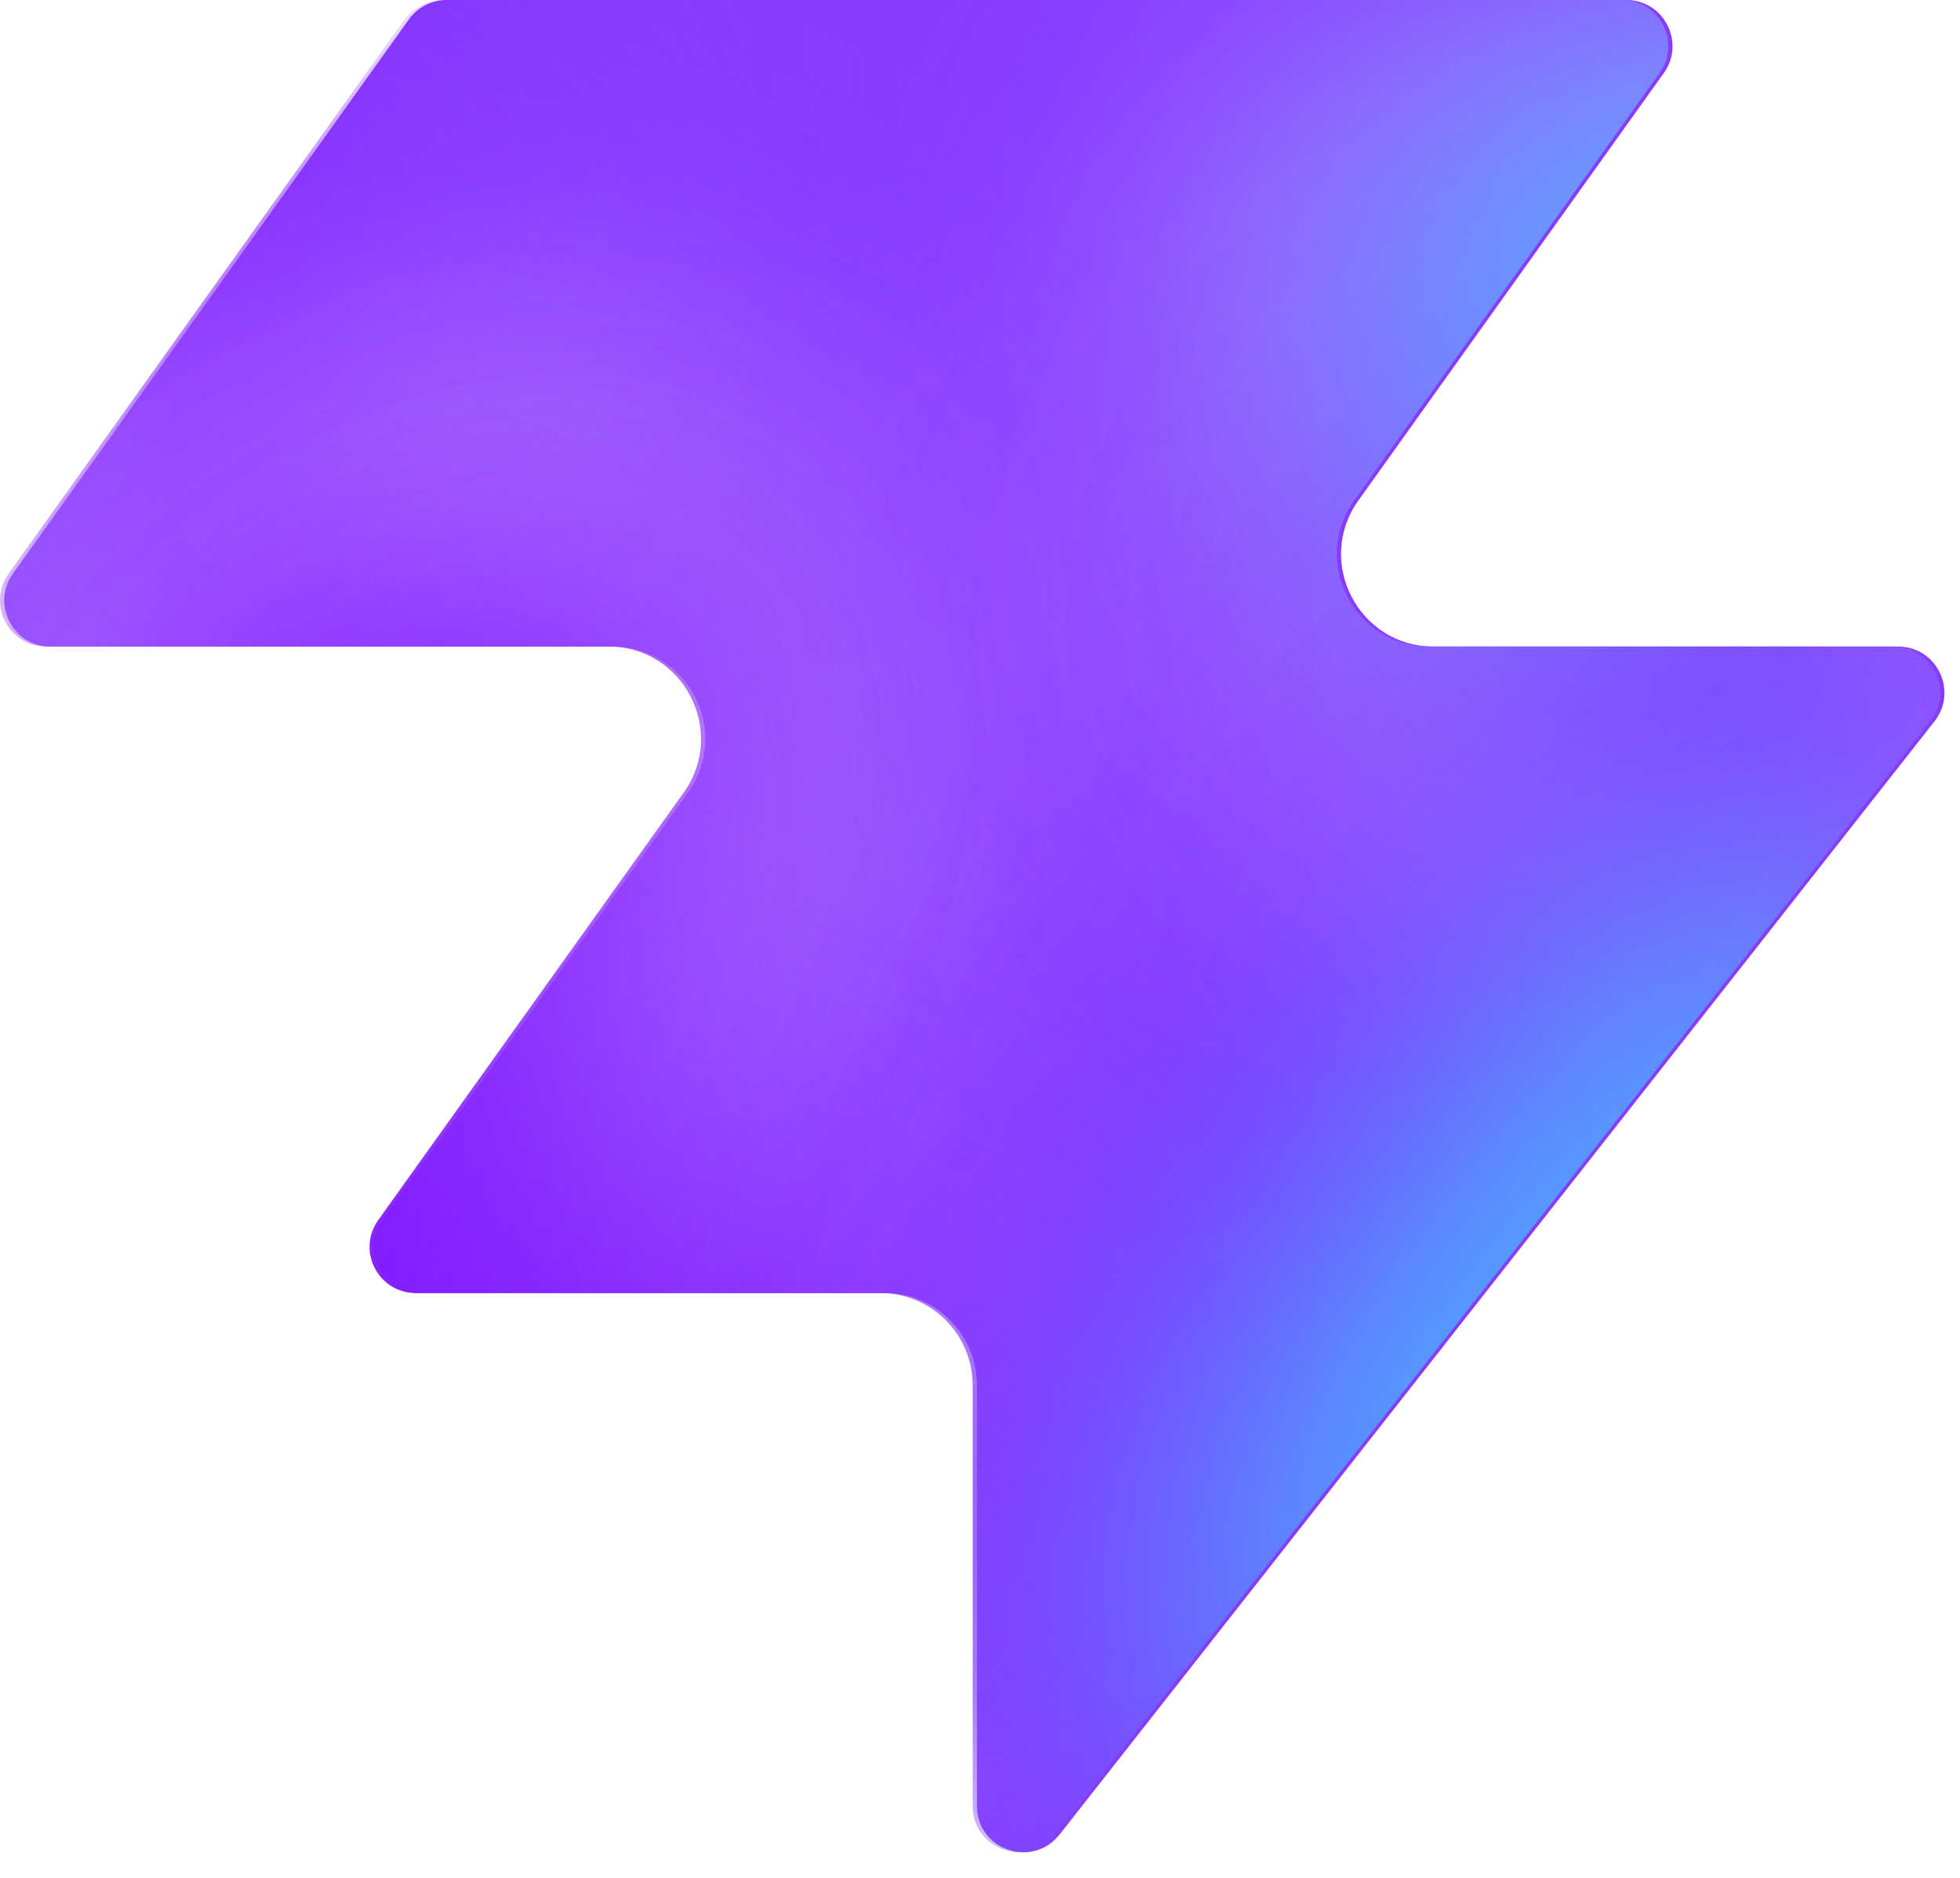
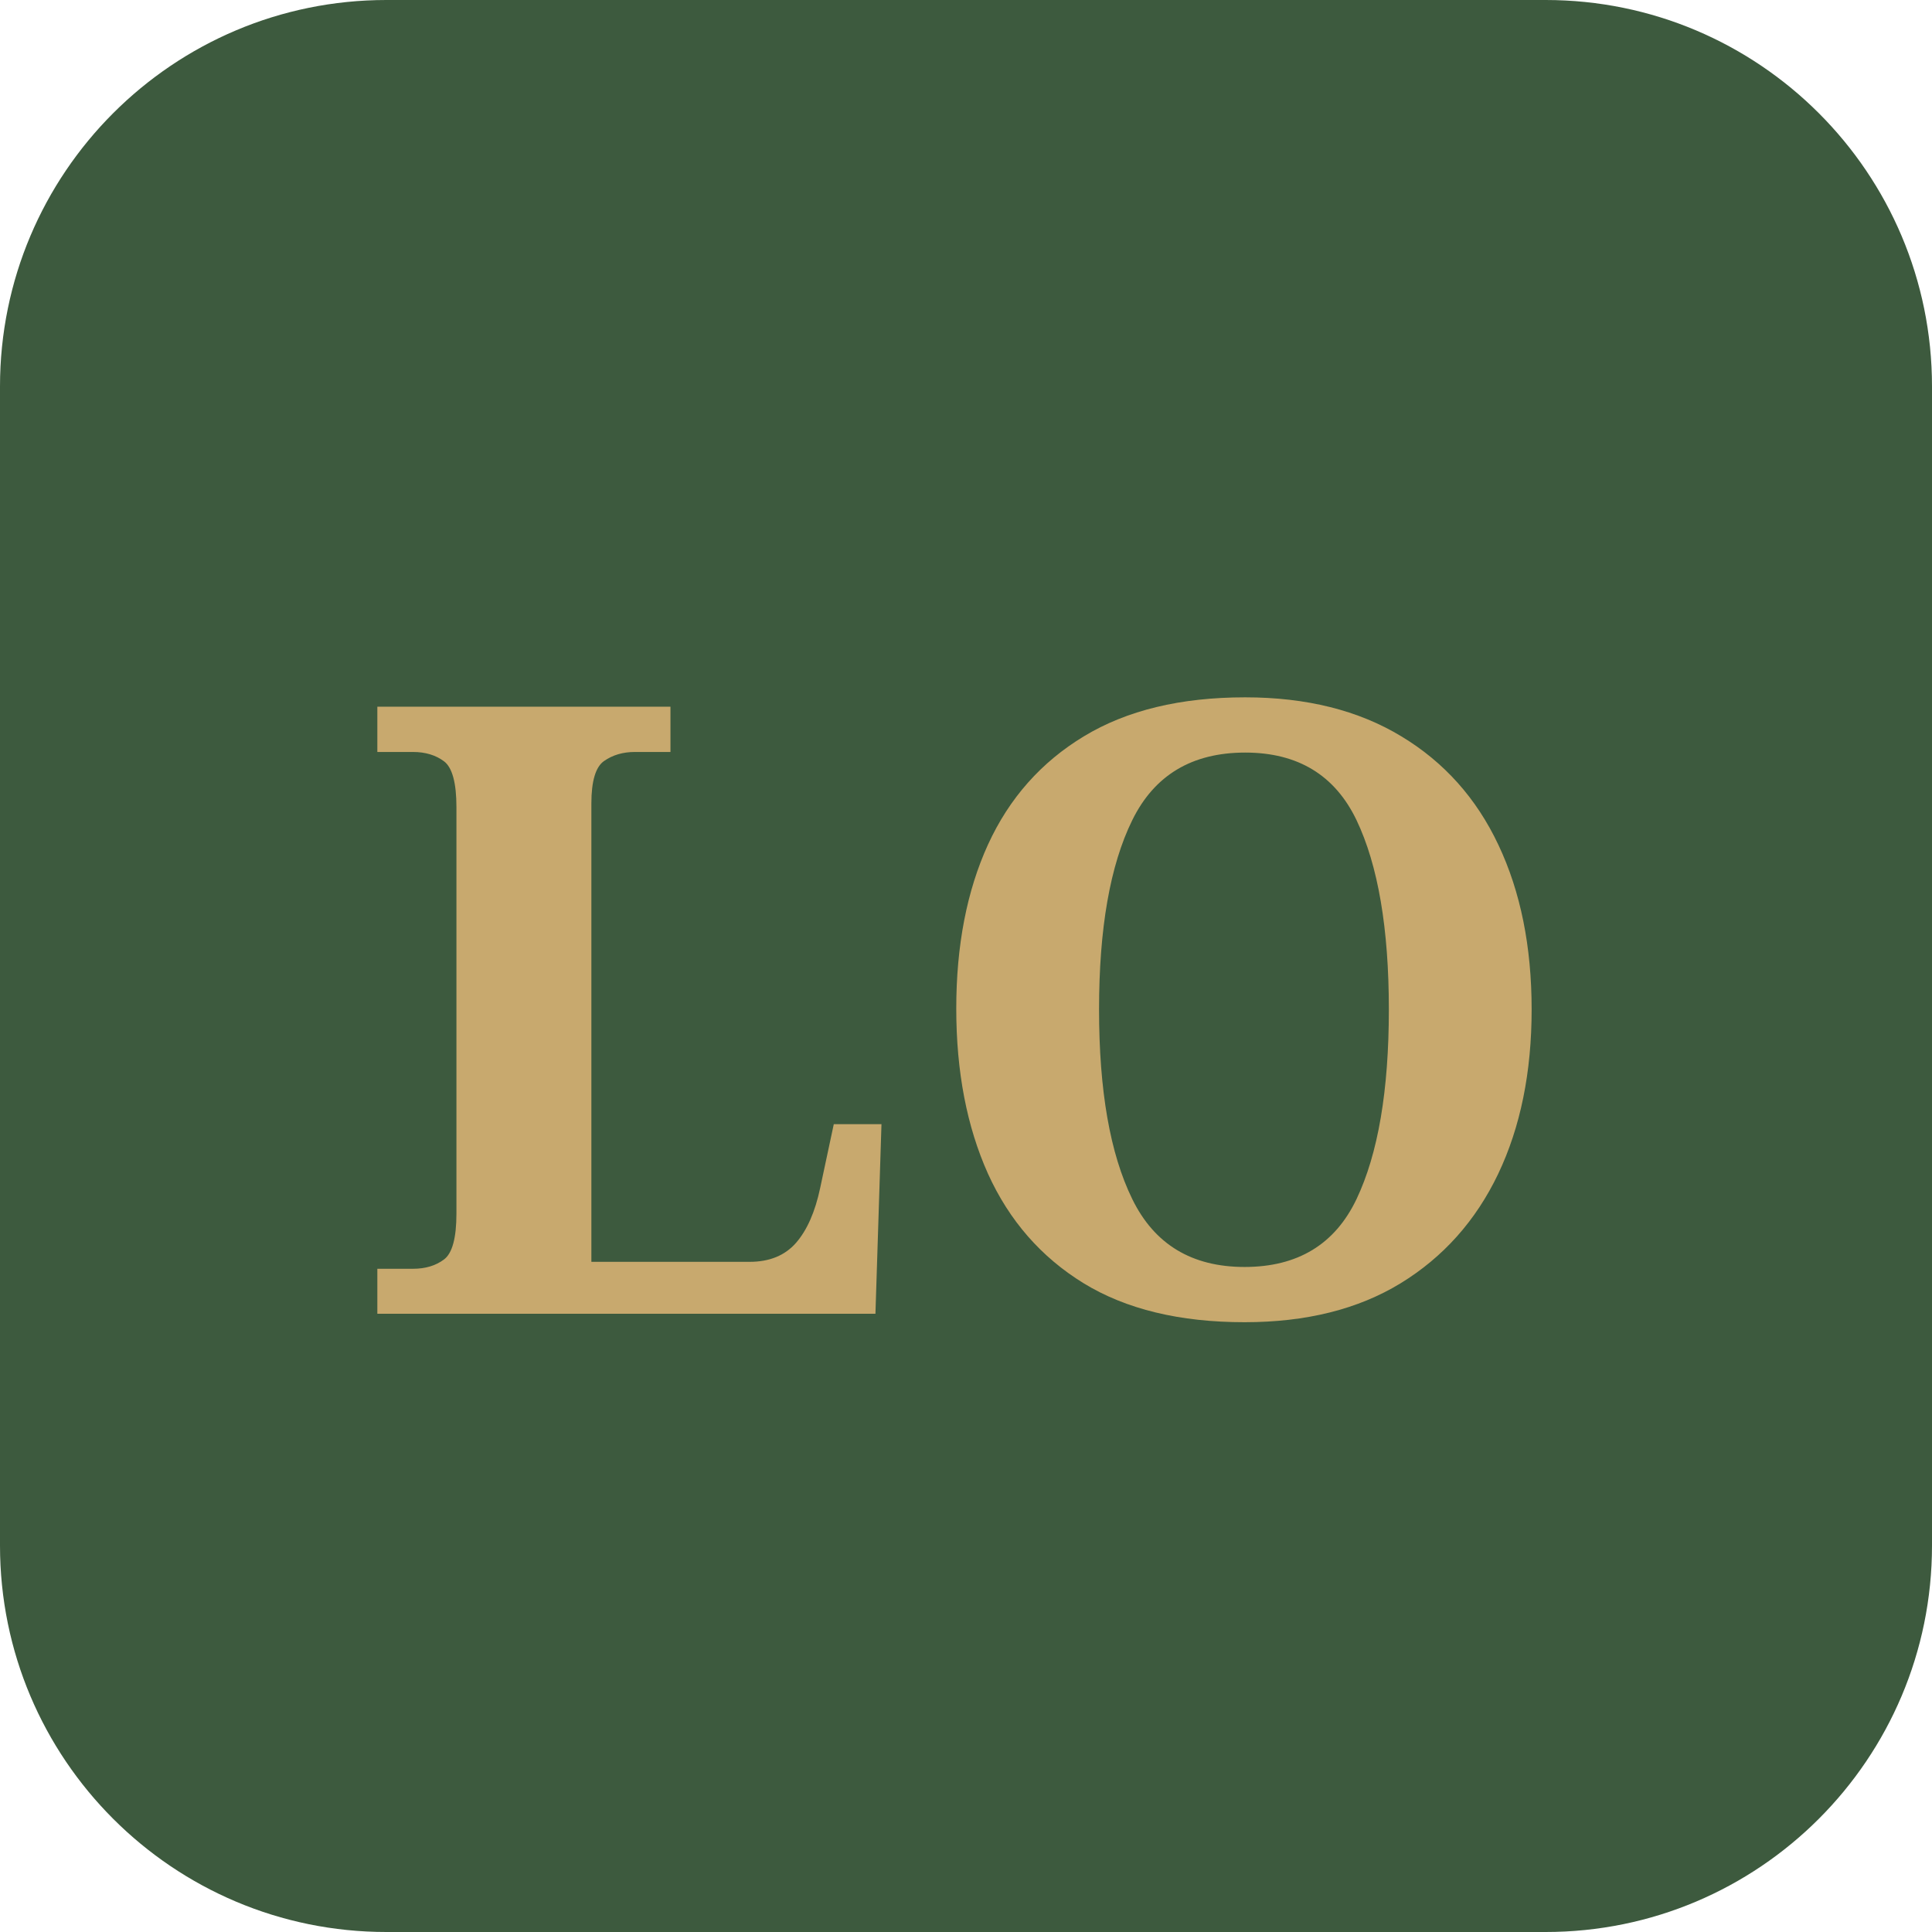
- <svg xmlns="http://www.w3.org/2000/svg" width="48" height="46" fill="none" viewBox="0 0 48 46">
-   <path fill="#863bff" d="M25.946 44.938c-.664.845-2.021.375-2.021-.698V33.937a2.26 2.26 0 0 0-2.262-2.262H10.287c-.92 0-1.456-1.04-.92-1.788l7.48-10.471c1.07-1.497 0-3.578-1.842-3.578H1.237c-.92 0-1.456-1.04-.92-1.788L10.013.474c.214-.297.556-.474.92-.474h28.894c.92 0 1.456 1.04.92 1.788l-7.48 10.471c-1.07 1.498 0 3.579 1.842 3.579h11.377c.943 0 1.473 1.088.89 1.83L25.947 44.94z" style="fill:#863bff;fill:color(display-p3 .525 .23 1);fill-opacity:1" />
-   <mask id="a" width="48" height="46" x="0" y="0" maskUnits="userSpaceOnUse" style="mask-type:alpha">
-     <path fill="#000" d="M25.842 44.938c-.664.844-2.021.375-2.021-.698V33.937a2.26 2.26 0 0 0-2.262-2.262H10.183c-.92 0-1.456-1.04-.92-1.788l7.48-10.471c1.07-1.498 0-3.579-1.842-3.579H1.133c-.92 0-1.456-1.04-.92-1.787L9.91.473c.214-.297.556-.474.92-.474h28.894c.92 0 1.456 1.04.92 1.788l-7.48 10.471c-1.07 1.498 0 3.578 1.842 3.578h11.377c.943 0 1.473 1.088.89 1.832L25.843 44.94z" style="fill:#000;fill-opacity:1" />
-   </mask>
-   <g mask="url(#a)">
-     <g filter="url(#b)">
-       <ellipse cx="5.508" cy="14.704" fill="#ede6ff" rx="5.508" ry="14.704" style="fill:#ede6ff;fill:color(display-p3 .927 .903 1);fill-opacity:1" transform="matrix(.00324 1 1 -.00324 -4.47 31.516)" />
-     </g>
-     <g filter="url(#c)">
-       <ellipse cx="10.399" cy="29.851" fill="#ede6ff" rx="10.399" ry="29.851" style="fill:#ede6ff;fill:color(display-p3 .927 .903 1);fill-opacity:1" transform="matrix(.00324 1 1 -.00324 -39.328 7.883)" />
-     </g>
-     <g filter="url(#d)">
-       <ellipse cx="5.508" cy="30.487" fill="#7e14ff" rx="5.508" ry="30.487" style="fill:#7e14ff;fill:color(display-p3 .492 .077 1);fill-opacity:1" transform="rotate(89.814 -25.913 -14.639)scale(1 -1)" />
-     </g>
-     <g filter="url(#e)">
-       <ellipse cx="5.508" cy="30.599" fill="#7e14ff" rx="5.508" ry="30.599" style="fill:#7e14ff;fill:color(display-p3 .492 .077 1);fill-opacity:1" transform="rotate(89.814 -32.644 -3.334)scale(1 -1)" />
-     </g>
-     <g filter="url(#f)">
-       <ellipse cx="5.508" cy="30.599" fill="#7e14ff" rx="5.508" ry="30.599" style="fill:#7e14ff;fill:color(display-p3 .492 .077 1);fill-opacity:1" transform="matrix(.00324 1 1 -.00324 -34.34 30.47)" />
-     </g>
-     <g filter="url(#g)">
-       <ellipse cx="14.072" cy="22.078" fill="#ede6ff" rx="14.072" ry="22.078" style="fill:#ede6ff;fill:color(display-p3 .927 .903 1);fill-opacity:1" transform="rotate(93.35 24.506 48.493)scale(-1 1)" />
-     </g>
-     <g filter="url(#h)">
-       <ellipse cx="3.47" cy="21.501" fill="#7e14ff" rx="3.47" ry="21.501" style="fill:#7e14ff;fill:color(display-p3 .492 .077 1);fill-opacity:1" transform="rotate(89.009 28.708 47.59)scale(-1 1)" />
-     </g>
-     <g filter="url(#i)">
-       <ellipse cx="3.47" cy="21.501" fill="#7e14ff" rx="3.47" ry="21.501" style="fill:#7e14ff;fill:color(display-p3 .492 .077 1);fill-opacity:1" transform="rotate(89.009 28.708 47.59)scale(-1 1)" />
-     </g>
-     <g filter="url(#j)">
-       <ellipse cx=".387" cy="8.972" fill="#7e14ff" rx="4.407" ry="29.108" style="fill:#7e14ff;fill:color(display-p3 .492 .077 1);fill-opacity:1" transform="rotate(39.51 .387 8.972)" />
-     </g>
-     <g filter="url(#k)">
-       <ellipse cx="47.523" cy="-6.092" fill="#7e14ff" rx="4.407" ry="29.108" style="fill:#7e14ff;fill:color(display-p3 .492 .077 1);fill-opacity:1" transform="rotate(37.892 47.523 -6.092)" />
-     </g>
-     <g filter="url(#l)">
-       <ellipse cx="41.412" cy="6.333" fill="#47bfff" rx="5.971" ry="9.665" style="fill:#47bfff;fill:color(display-p3 .28 .748 1);fill-opacity:1" transform="rotate(37.892 41.412 6.333)" />
-     </g>
-     <g filter="url(#m)">
-       <ellipse cx="-1.879" cy="38.332" fill="#7e14ff" rx="4.407" ry="29.108" style="fill:#7e14ff;fill:color(display-p3 .492 .077 1);fill-opacity:1" transform="rotate(37.892 -1.88 38.332)" />
-     </g>
-     <g filter="url(#n)">
-       <ellipse cx="-1.879" cy="38.332" fill="#7e14ff" rx="4.407" ry="29.108" style="fill:#7e14ff;fill:color(display-p3 .492 .077 1);fill-opacity:1" transform="rotate(37.892 -1.88 38.332)" />
-     </g>
-     <g filter="url(#o)">
-       <ellipse cx="35.651" cy="29.907" fill="#7e14ff" rx="4.407" ry="29.108" style="fill:#7e14ff;fill:color(display-p3 .492 .077 1);fill-opacity:1" transform="rotate(37.892 35.651 29.907)" />
-     </g>
-     <g filter="url(#p)">
-       <ellipse cx="38.418" cy="32.4" fill="#47bfff" rx="5.971" ry="15.297" style="fill:#47bfff;fill:color(display-p3 .28 .748 1);fill-opacity:1" transform="rotate(37.892 38.418 32.4)" />
-     </g>
-   </g>
-   <defs>
-     <filter id="b" width="60.045" height="41.654" x="-19.77" y="16.149" color-interpolation-filters="sRGB" filterUnits="userSpaceOnUse">
-       <feFlood flood-opacity="0" result="BackgroundImageFix" />
-       <feBlend in="SourceGraphic" in2="BackgroundImageFix" result="shape" />
-       <feGaussianBlur result="effect1_foregroundBlur_2002_17158" stdDeviation="7.659" />
-     </filter>
-     <filter id="c" width="90.34" height="51.437" x="-54.613" y="-7.533" color-interpolation-filters="sRGB" filterUnits="userSpaceOnUse">
-       <feFlood flood-opacity="0" result="BackgroundImageFix" />
-       <feBlend in="SourceGraphic" in2="BackgroundImageFix" result="shape" />
-       <feGaussianBlur result="effect1_foregroundBlur_2002_17158" stdDeviation="7.659" />
-     </filter>
-     <filter id="d" width="79.355" height="29.4" x="-49.64" y="2.03" color-interpolation-filters="sRGB" filterUnits="userSpaceOnUse">
-       <feFlood flood-opacity="0" result="BackgroundImageFix" />
-       <feBlend in="SourceGraphic" in2="BackgroundImageFix" result="shape" />
-       <feGaussianBlur result="effect1_foregroundBlur_2002_17158" stdDeviation="4.596" />
-     </filter>
-     <filter id="e" width="79.579" height="29.4" x="-45.045" y="20.029" color-interpolation-filters="sRGB" filterUnits="userSpaceOnUse">
-       <feFlood flood-opacity="0" result="BackgroundImageFix" />
-       <feBlend in="SourceGraphic" in2="BackgroundImageFix" result="shape" />
-       <feGaussianBlur result="effect1_foregroundBlur_2002_17158" stdDeviation="4.596" />
-     </filter>
-     <filter id="f" width="79.579" height="29.4" x="-43.513" y="21.178" color-interpolation-filters="sRGB" filterUnits="userSpaceOnUse">
-       <feFlood flood-opacity="0" result="BackgroundImageFix" />
-       <feBlend in="SourceGraphic" in2="BackgroundImageFix" result="shape" />
-       <feGaussianBlur result="effect1_foregroundBlur_2002_17158" stdDeviation="4.596" />
-     </filter>
-     <filter id="g" width="74.749" height="58.852" x="15.756" y="-17.901" color-interpolation-filters="sRGB" filterUnits="userSpaceOnUse">
-       <feFlood flood-opacity="0" result="BackgroundImageFix" />
-       <feBlend in="SourceGraphic" in2="BackgroundImageFix" result="shape" />
-       <feGaussianBlur result="effect1_foregroundBlur_2002_17158" stdDeviation="7.659" />
-     </filter>
-     <filter id="h" width="61.377" height="25.362" x="23.548" y="2.284" color-interpolation-filters="sRGB" filterUnits="userSpaceOnUse">
-       <feFlood flood-opacity="0" result="BackgroundImageFix" />
-       <feBlend in="SourceGraphic" in2="BackgroundImageFix" result="shape" />
-       <feGaussianBlur result="effect1_foregroundBlur_2002_17158" stdDeviation="4.596" />
-     </filter>
-     <filter id="i" width="61.377" height="25.362" x="23.548" y="2.284" color-interpolation-filters="sRGB" filterUnits="userSpaceOnUse">
-       <feFlood flood-opacity="0" result="BackgroundImageFix" />
-       <feBlend in="SourceGraphic" in2="BackgroundImageFix" result="shape" />
-       <feGaussianBlur result="effect1_foregroundBlur_2002_17158" stdDeviation="4.596" />
-     </filter>
-     <filter id="j" width="56.045" height="63.649" x="-27.636" y="-22.853" color-interpolation-filters="sRGB" filterUnits="userSpaceOnUse">
-       <feFlood flood-opacity="0" result="BackgroundImageFix" />
-       <feBlend in="SourceGraphic" in2="BackgroundImageFix" result="shape" />
-       <feGaussianBlur result="effect1_foregroundBlur_2002_17158" stdDeviation="4.596" />
-     </filter>
-     <filter id="k" width="54.814" height="64.646" x="20.116" y="-38.415" color-interpolation-filters="sRGB" filterUnits="userSpaceOnUse">
-       <feFlood flood-opacity="0" result="BackgroundImageFix" />
-       <feBlend in="SourceGraphic" in2="BackgroundImageFix" result="shape" />
-       <feGaussianBlur result="effect1_foregroundBlur_2002_17158" stdDeviation="4.596" />
-     </filter>
-     <filter id="l" width="33.541" height="35.313" x="24.641" y="-11.323" color-interpolation-filters="sRGB" filterUnits="userSpaceOnUse">
-       <feFlood flood-opacity="0" result="BackgroundImageFix" />
-       <feBlend in="SourceGraphic" in2="BackgroundImageFix" result="shape" />
-       <feGaussianBlur result="effect1_foregroundBlur_2002_17158" stdDeviation="4.596" />
-     </filter>
-     <filter id="m" width="54.814" height="64.646" x="-29.286" y="6.009" color-interpolation-filters="sRGB" filterUnits="userSpaceOnUse">
-       <feFlood flood-opacity="0" result="BackgroundImageFix" />
-       <feBlend in="SourceGraphic" in2="BackgroundImageFix" result="shape" />
-       <feGaussianBlur result="effect1_foregroundBlur_2002_17158" stdDeviation="4.596" />
-     </filter>
-     <filter id="n" width="54.814" height="64.646" x="-29.286" y="6.009" color-interpolation-filters="sRGB" filterUnits="userSpaceOnUse">
-       <feFlood flood-opacity="0" result="BackgroundImageFix" />
-       <feBlend in="SourceGraphic" in2="BackgroundImageFix" result="shape" />
-       <feGaussianBlur result="effect1_foregroundBlur_2002_17158" stdDeviation="4.596" />
-     </filter>
-     <filter id="o" width="54.814" height="64.646" x="8.244" y="-2.416" color-interpolation-filters="sRGB" filterUnits="userSpaceOnUse">
-       <feFlood flood-opacity="0" result="BackgroundImageFix" />
-       <feBlend in="SourceGraphic" in2="BackgroundImageFix" result="shape" />
-       <feGaussianBlur result="effect1_foregroundBlur_2002_17158" stdDeviation="4.596" />
-     </filter>
-     <filter id="p" width="39.409" height="43.623" x="18.713" y="10.588" color-interpolation-filters="sRGB" filterUnits="userSpaceOnUse">
-       <feFlood flood-opacity="0" result="BackgroundImageFix" />
-       <feBlend in="SourceGraphic" in2="BackgroundImageFix" result="shape" />
-       <feGaussianBlur result="effect1_foregroundBlur_2002_17158" stdDeviation="4.596" />
-     </filter>
-   </defs>
+ <svg xmlns="http://www.w3.org/2000/svg" viewBox="0 0 100 100">
+   <rect width="100" height="100" rx="20" fill="#3D5A3E" />
+   <text x="50" y="68" font-family="Georgia, serif" font-size="44" font-weight="bold" text-anchor="middle" fill="#C8A96E">LO</text>
</svg>
